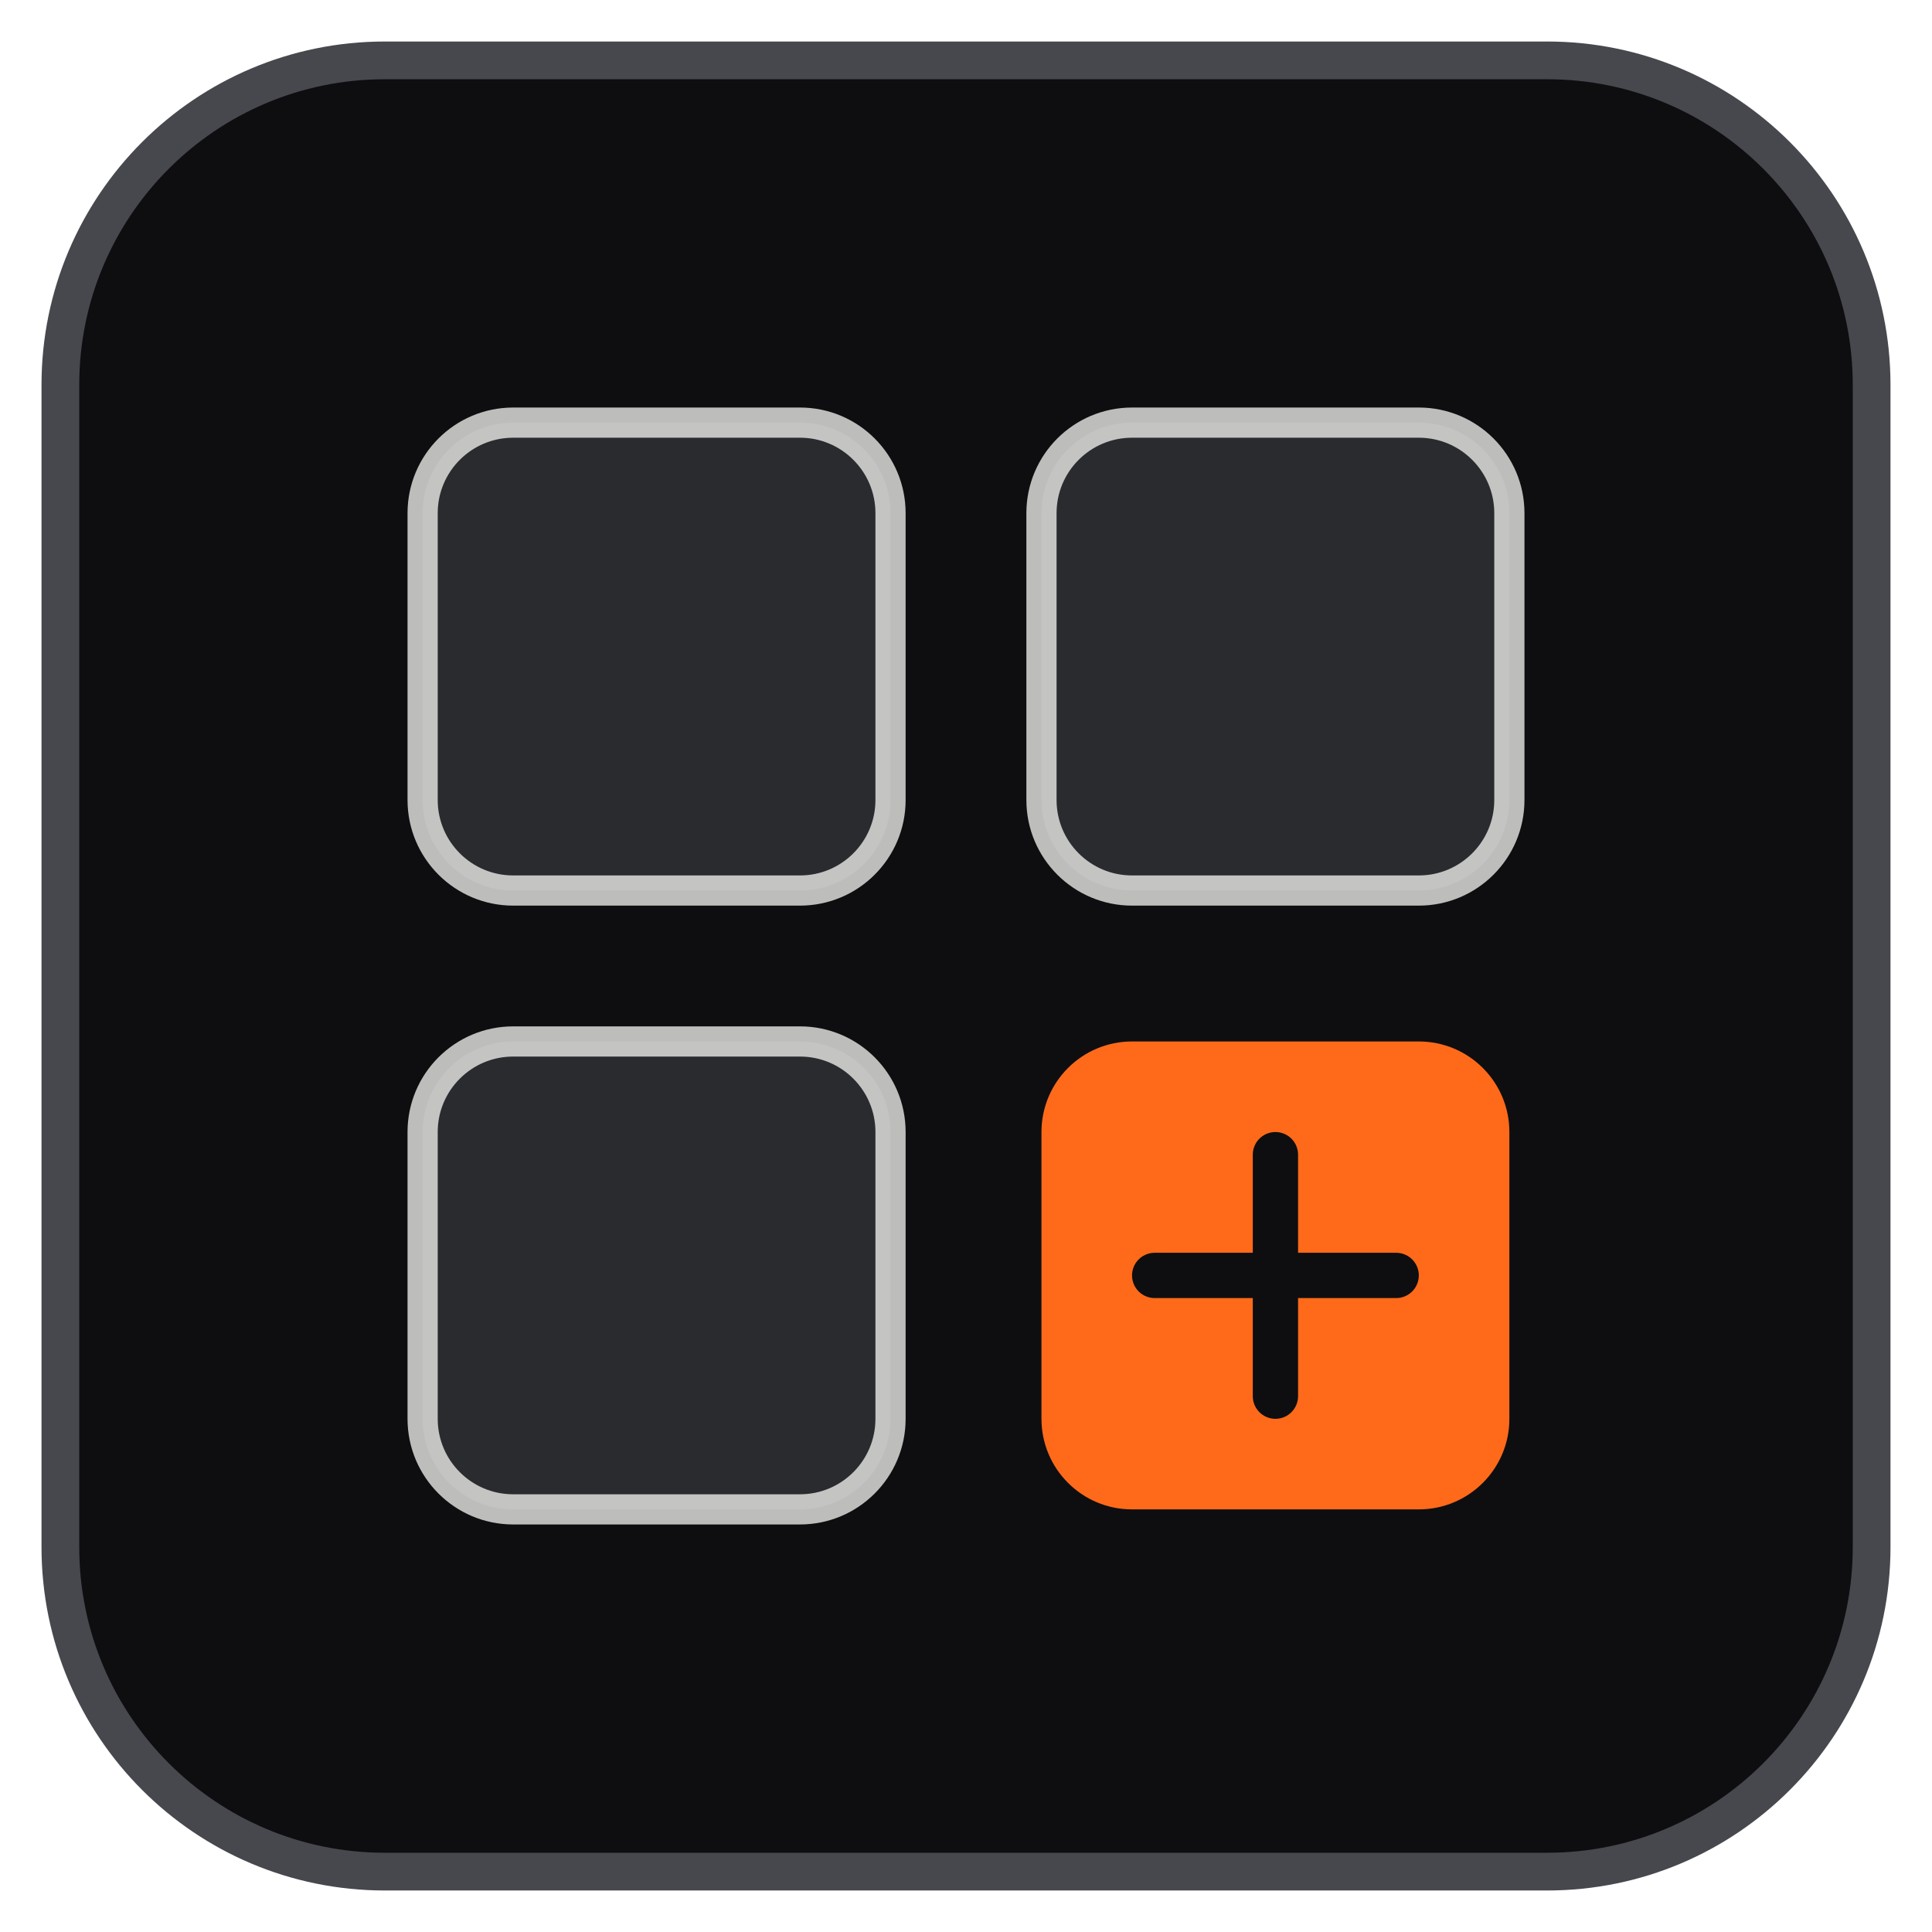
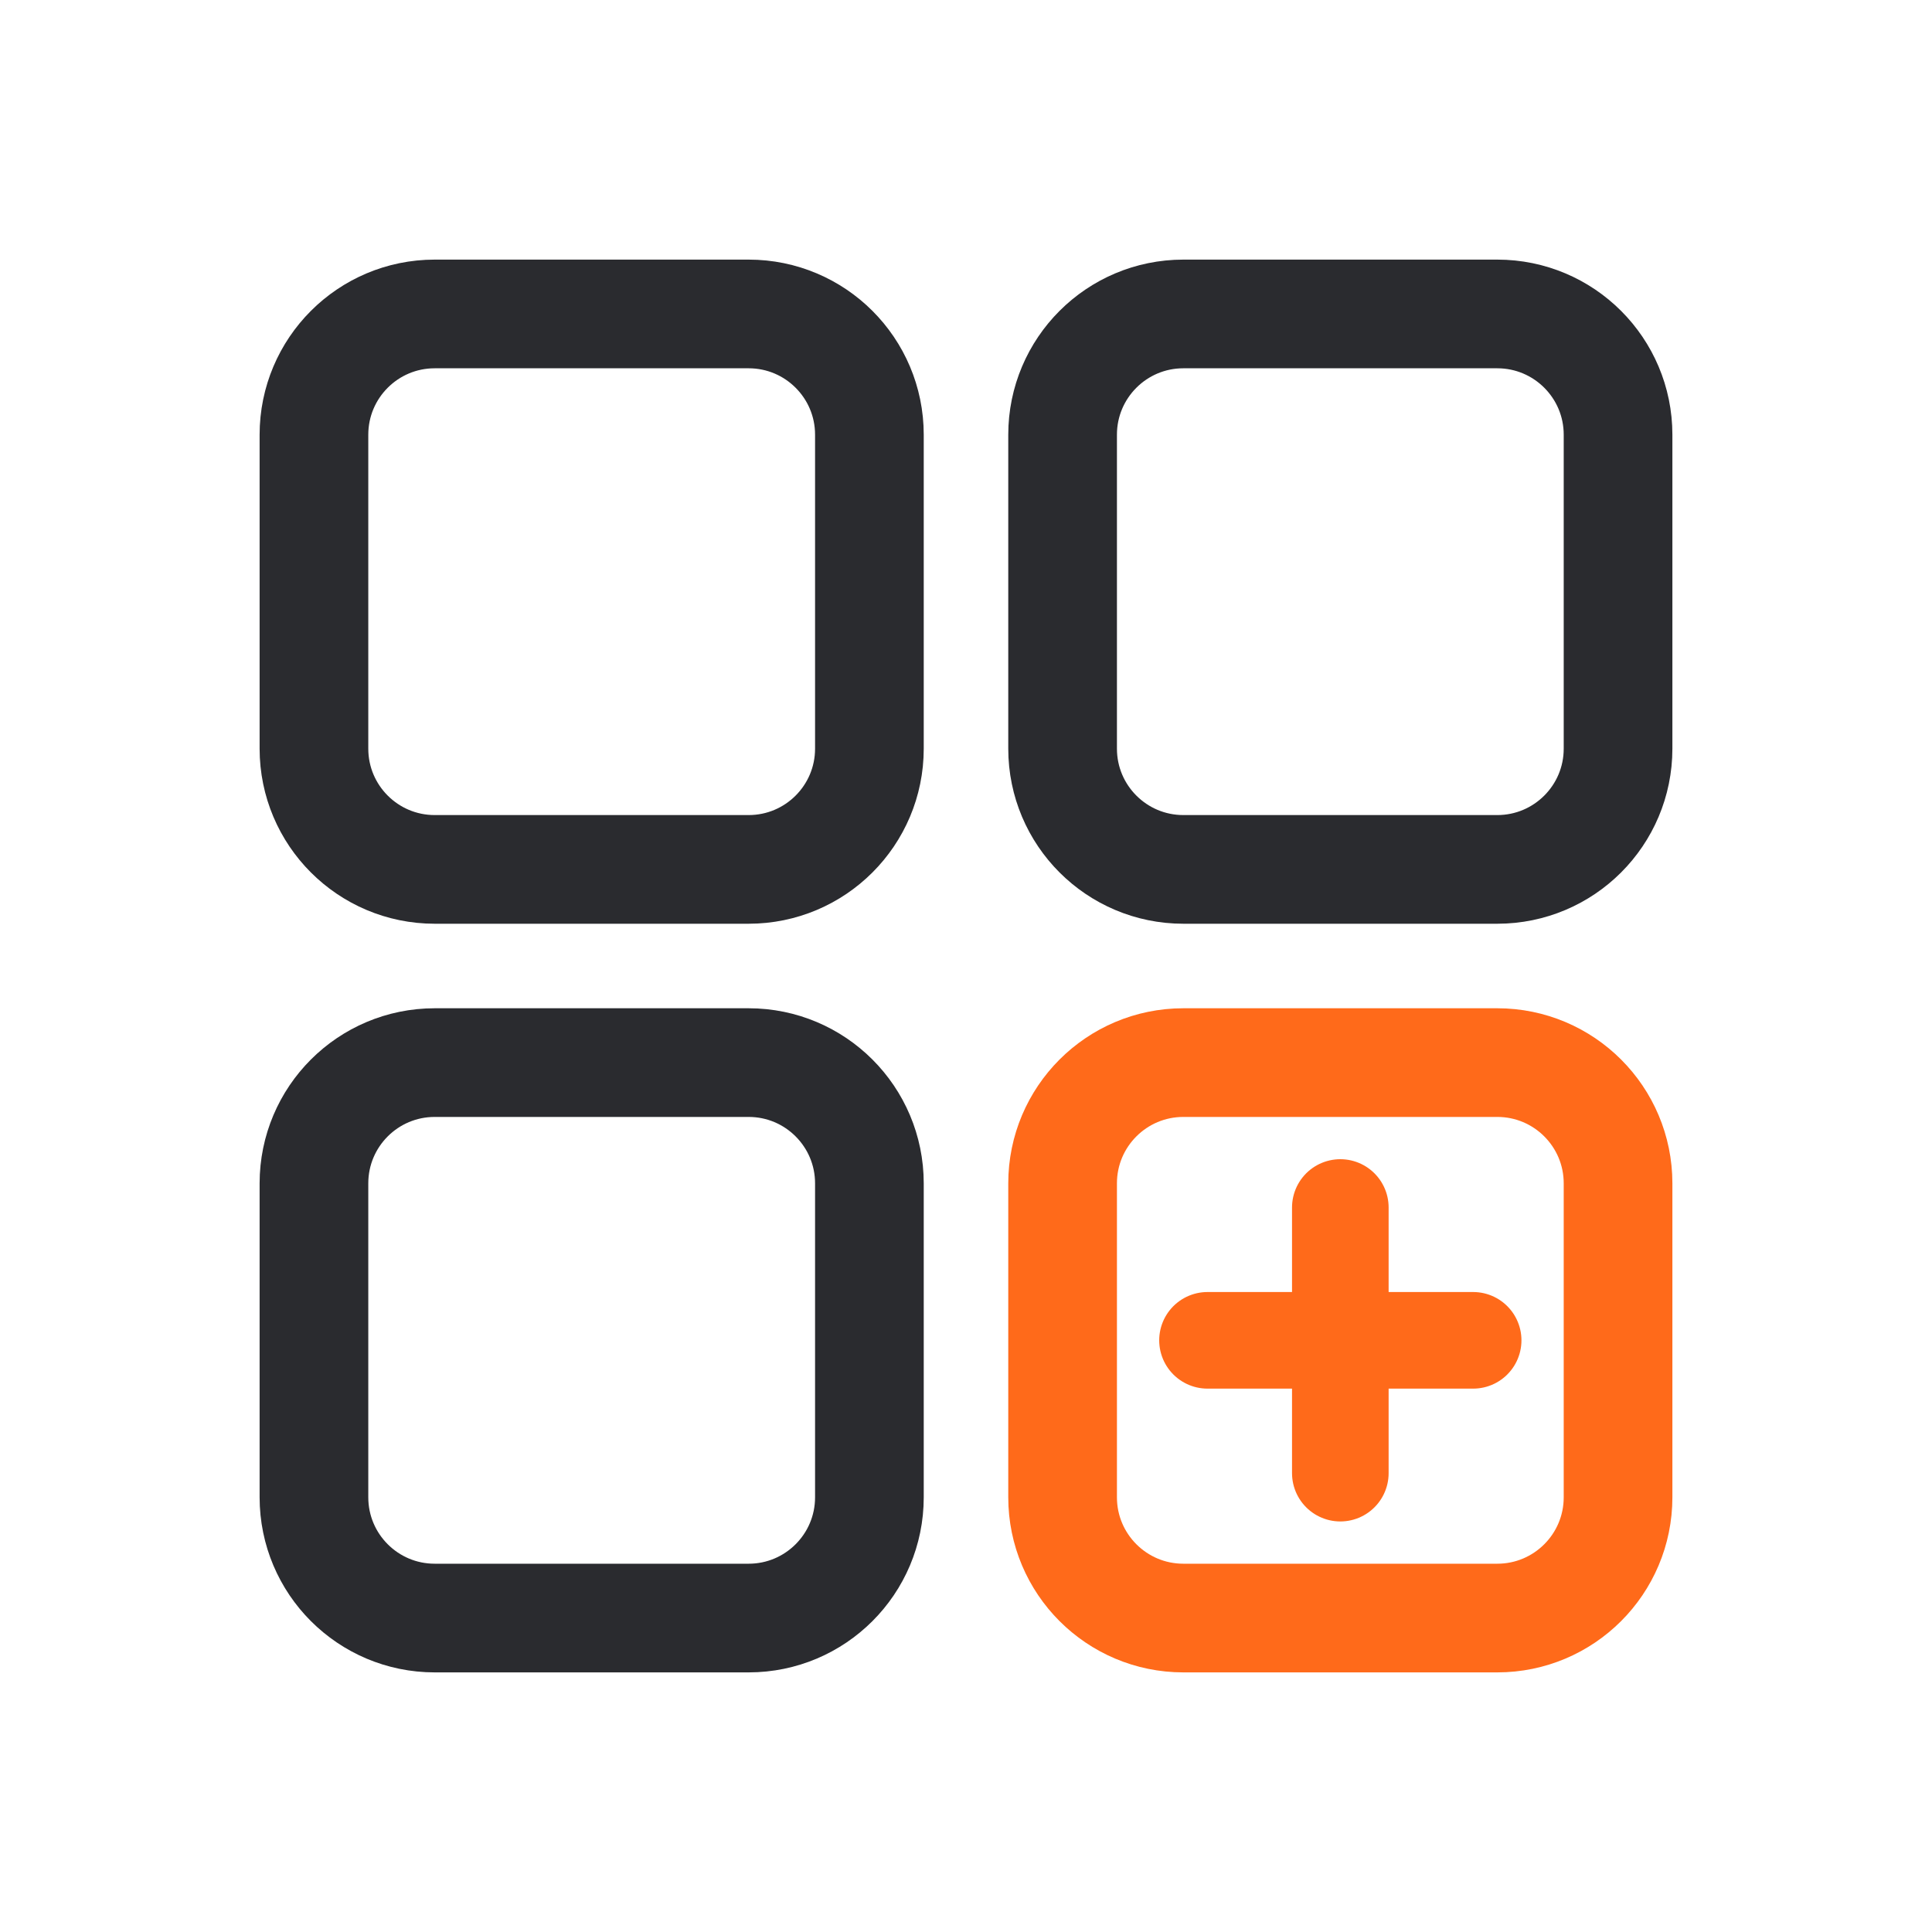
- <svg xmlns="http://www.w3.org/2000/svg" viewBox="0 0 256 256" role="img" aria-label="OcToS Apps">
-   <rect x="8" y="8" width="240" height="240" rx="43" fill="#0E0E10" stroke="#47484D" stroke-width="5" />
-   <g fill="#2A2B2F" stroke="#F1F1EF" stroke-opacity=".77" stroke-width="4">
-     <rect x="56" y="56" width="62" height="62" rx="12" />
-     <rect x="138" y="56" width="62" height="62" rx="12" />
-     <rect x="56" y="138" width="62" height="62" rx="12" />
+ <svg xmlns="http://www.w3.org/2000/svg" viewBox="0 0 160 160" role="img" aria-labelledby="title desc">
+   <g fill="none" stroke="#2A2B2F" stroke-width="9" stroke-linejoin="round">
+     <rect x="26" y="26" width="46" height="46" rx="10" />
+     <rect x="88" y="26" width="46" height="46" rx="10" />
+     <rect x="26" y="88" width="46" height="46" rx="10" />
  </g>
-   <rect x="138" y="138" width="62" height="62" rx="12" fill="#FF6A1A" />
-   <path d="M169 153v32M153 169h32" stroke="#0E0E10" stroke-width="6" stroke-linecap="round" />
+   <rect x="88" y="88" width="46" height="46" rx="10" fill="none" stroke="#FF6A1A" stroke-width="9" />
+   <path d="M111 100v22m-11-11h22" stroke="#FF6A1A" stroke-width="8" stroke-linecap="round" />
</svg>
